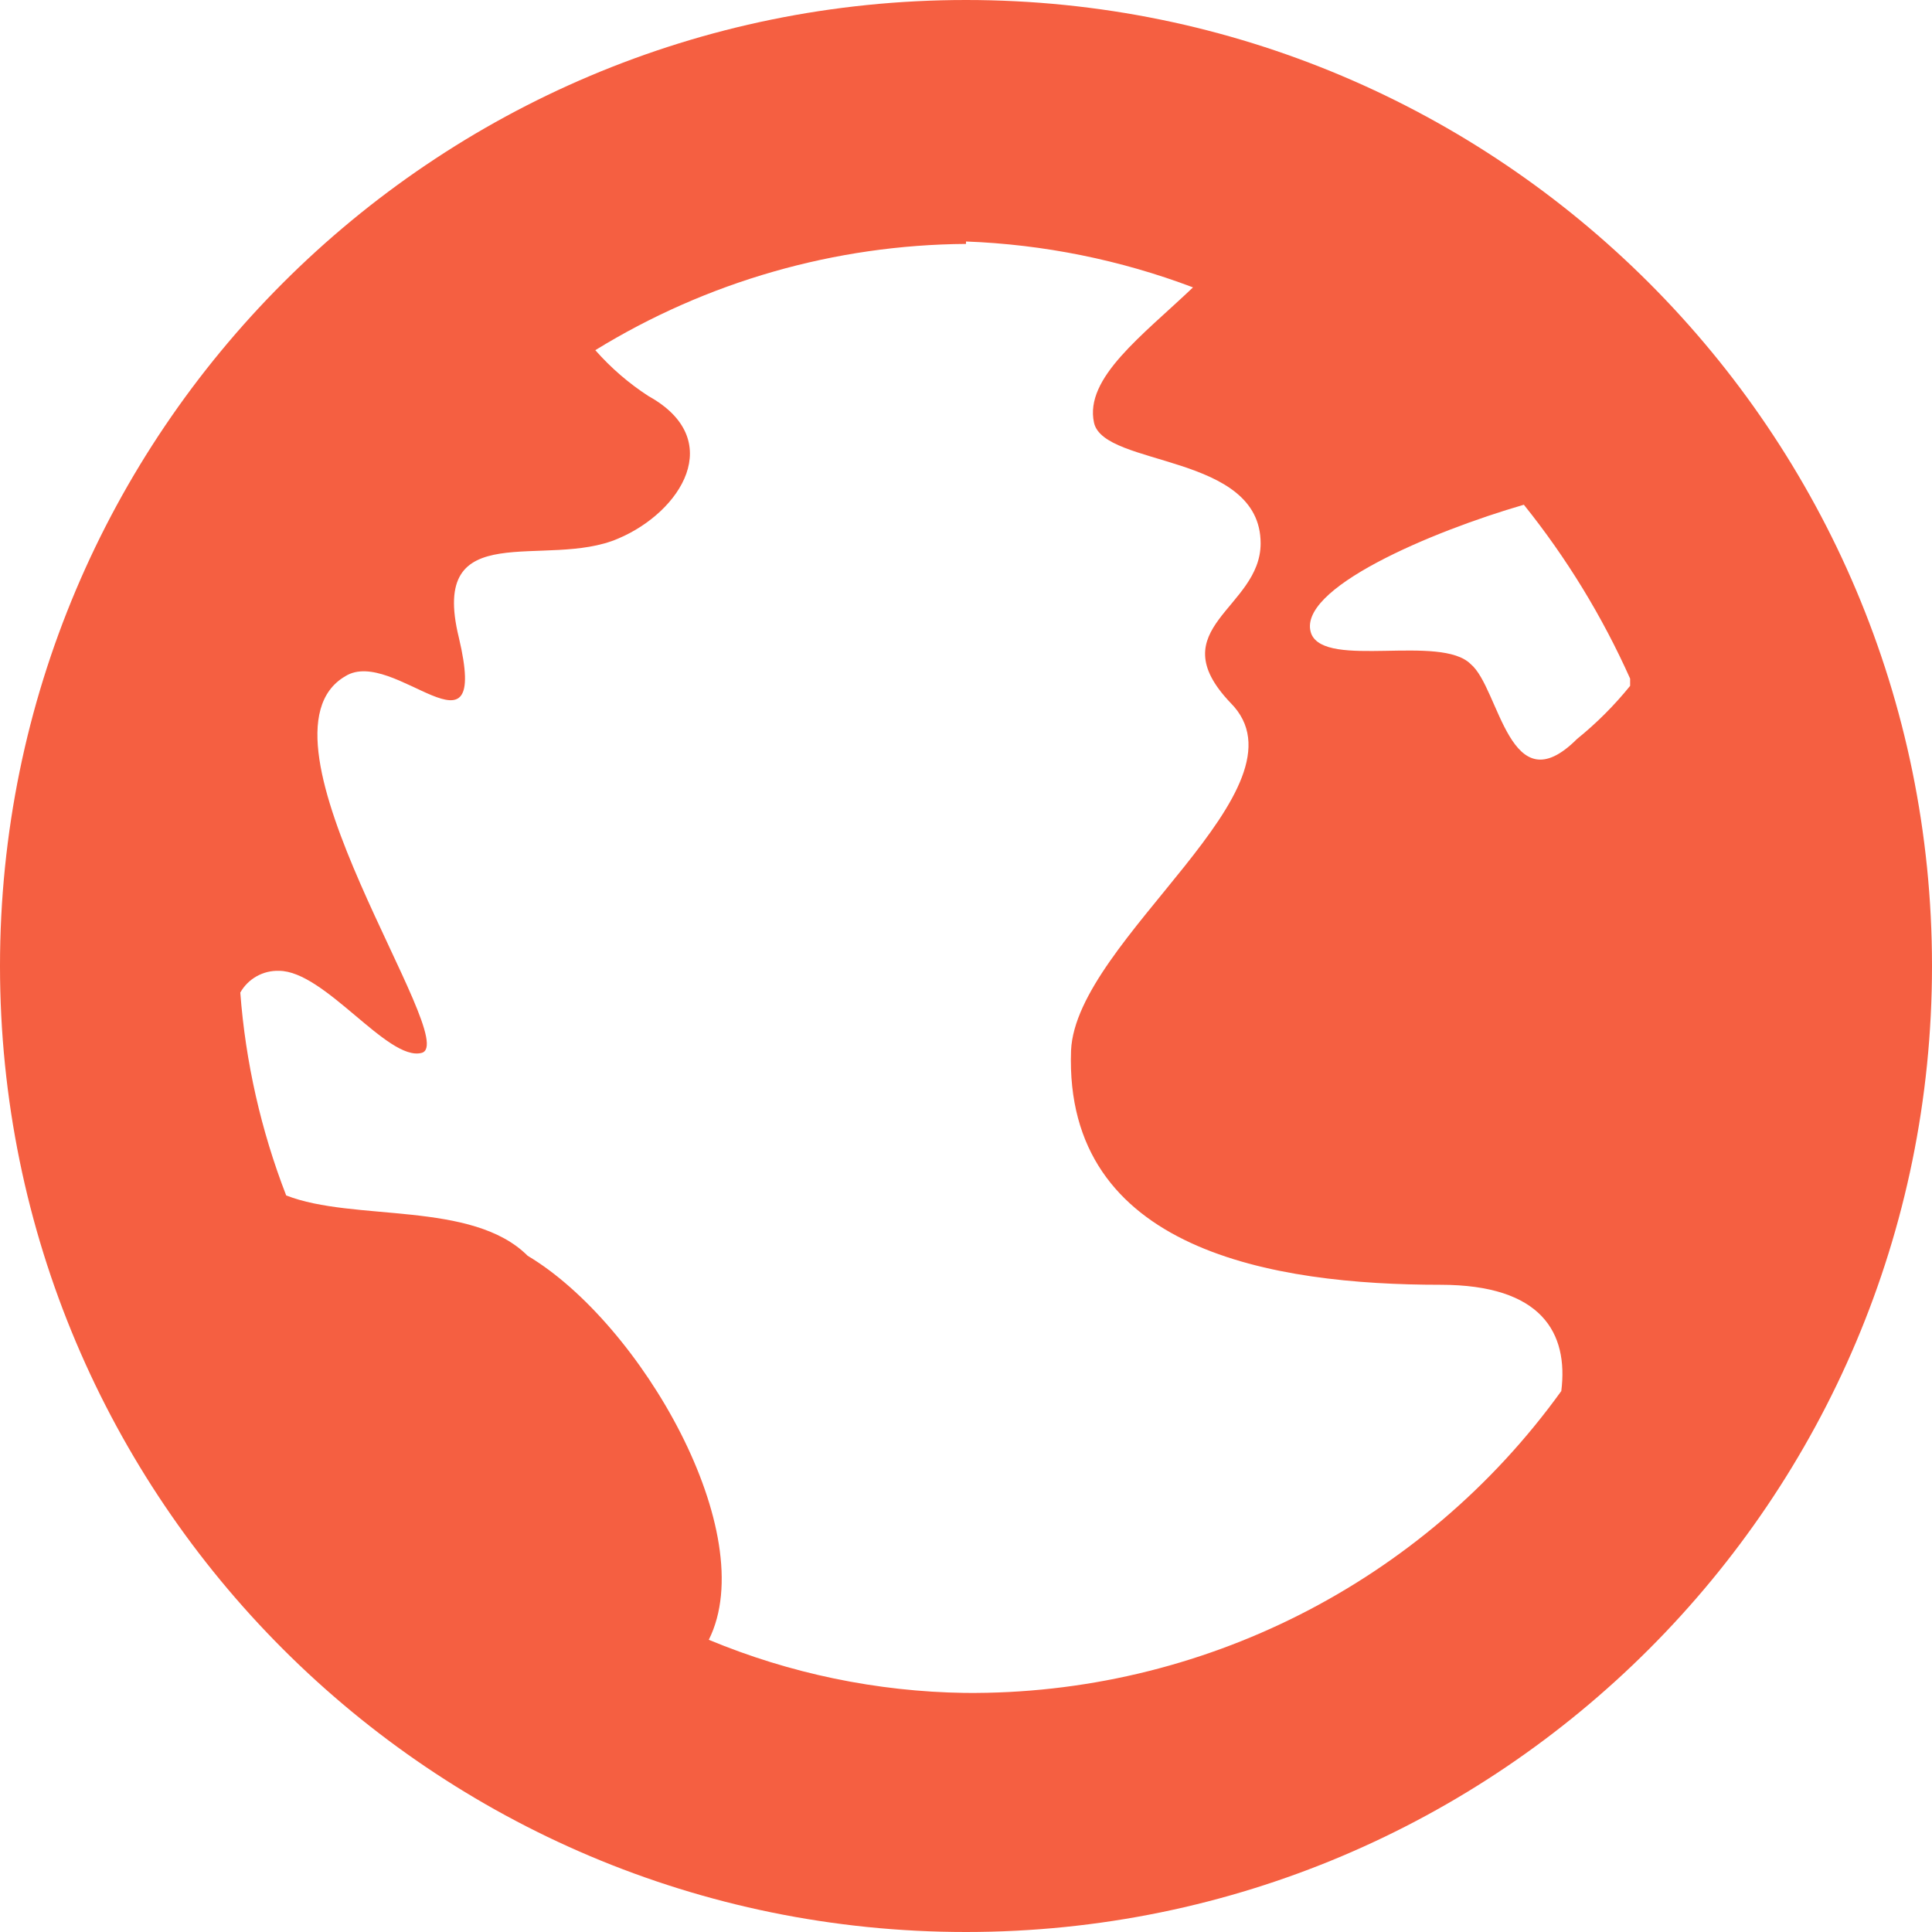
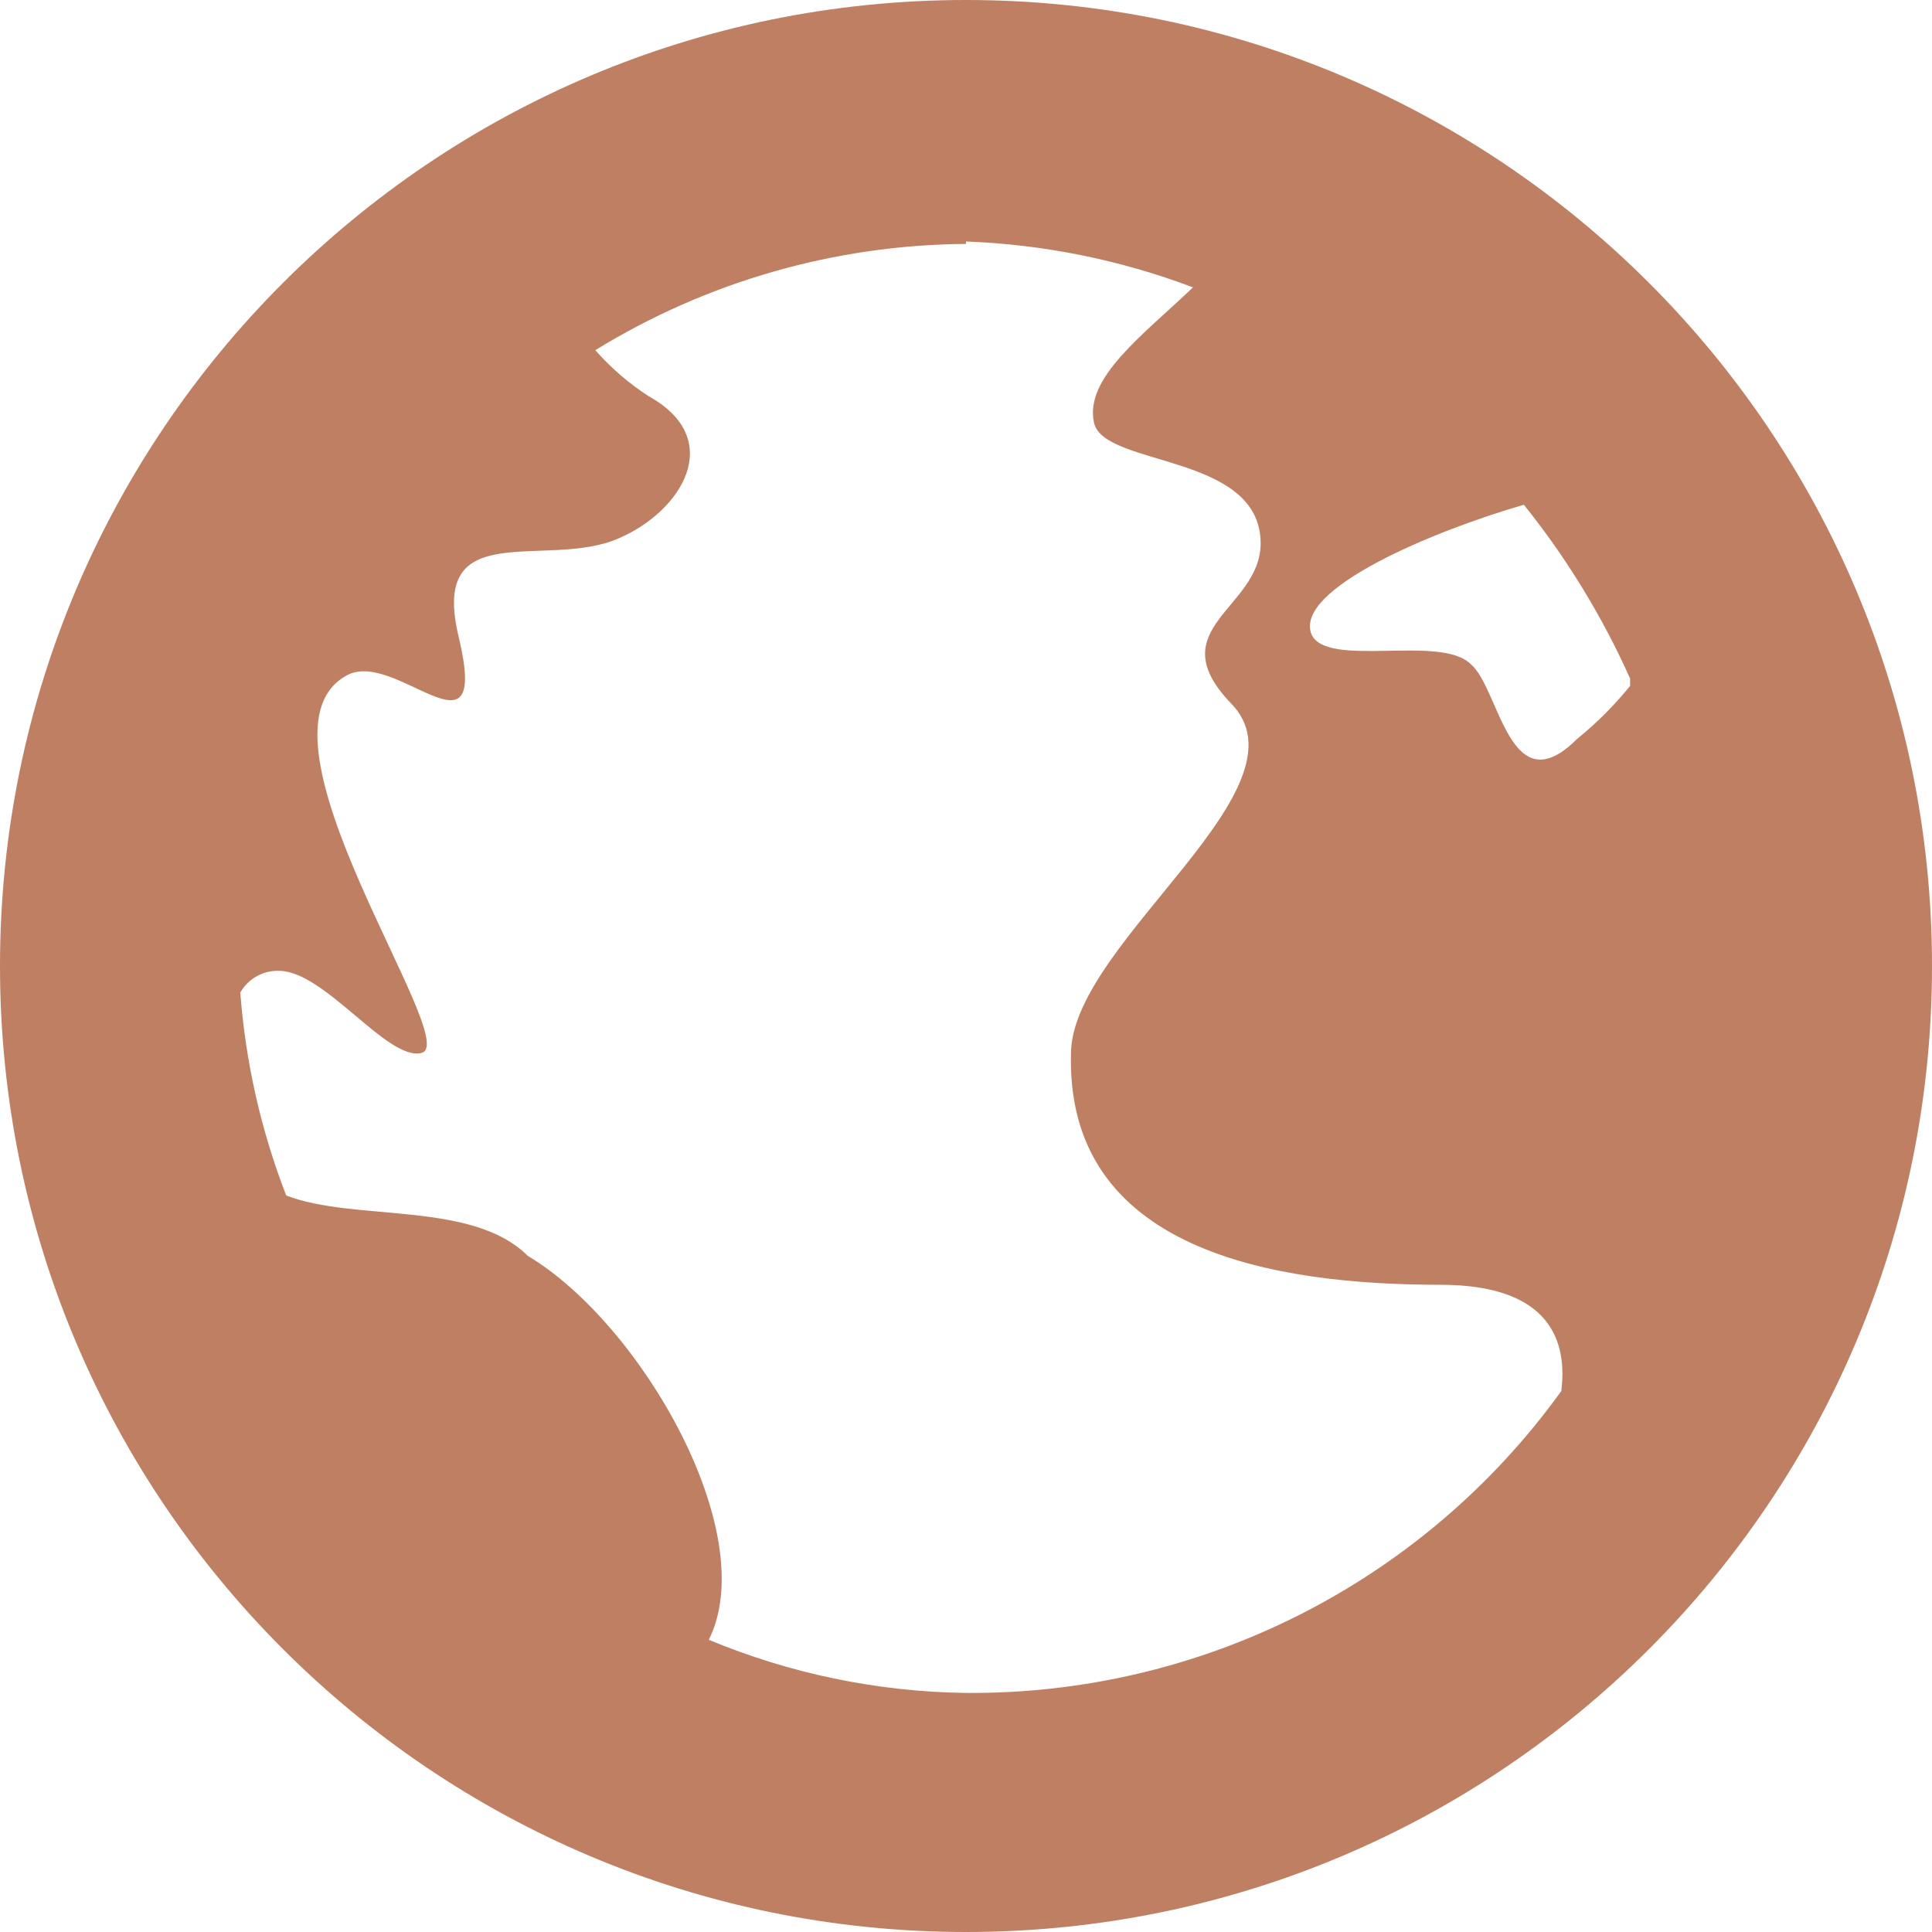
<svg xmlns="http://www.w3.org/2000/svg" id="Layer_1" data-name="Layer 1" width="64" height="64" viewBox="0 0 64 64">
  <defs>
-     <style>.cls-1{fill:#f55f41;}</style>
+     <style>.cls-1{fill:#bf7f62;}</style>
  </defs>
  <path class="cls-1" d="M32,0A32,32,0,1,0,64,32,32,32,0,0,0,32,0Zm0,8a23.75,23.75,0,0,1,7.52,1.52c-1.68,1.6-3.6,3-3.28,4.48s5.52,1,5.52,4c0,2.16-3.36,2.8-1,5.28,2.8,2.8-5.12,7.84-5.28,11.52-0.24,6.64,6.72,7.76,12.24,7.76,3.36,0,4.24,1.6,4,3.52a24.07,24.07,0,0,1-19.76,10,22.94,22.94,0,0,1-8.48-1.76c1.76-3.52-2.24-10.48-6-12.72-1.84-1.84-5.76-1.12-8-2a23.49,23.49,0,0,1-1.52-6.72,1.42,1.42,0,0,1,1.28-.72c1.52,0,3.6,3,4.72,2.72C15.36,34.56,8,24.4,11.44,22.4c1.6-1,4.8,3.12,3.76-1.28-1-4.08,2.88-2.24,5.28-3.28,2.08-.88,3.6-3.28,1-4.72a8.55,8.55,0,0,1-1.76-1.52A23.75,23.75,0,0,1,32,8.08V8Zm18.48,8.72A26.46,26.46,0,0,1,54,22.48v0.24a11.78,11.78,0,0,1-1.76,1.76C50,26.72,49.68,22.8,48.72,22c-1-1-4.8.16-5.28-1C42.88,19.52,47.44,17.6,50.48,16.72Z" />
</svg>
